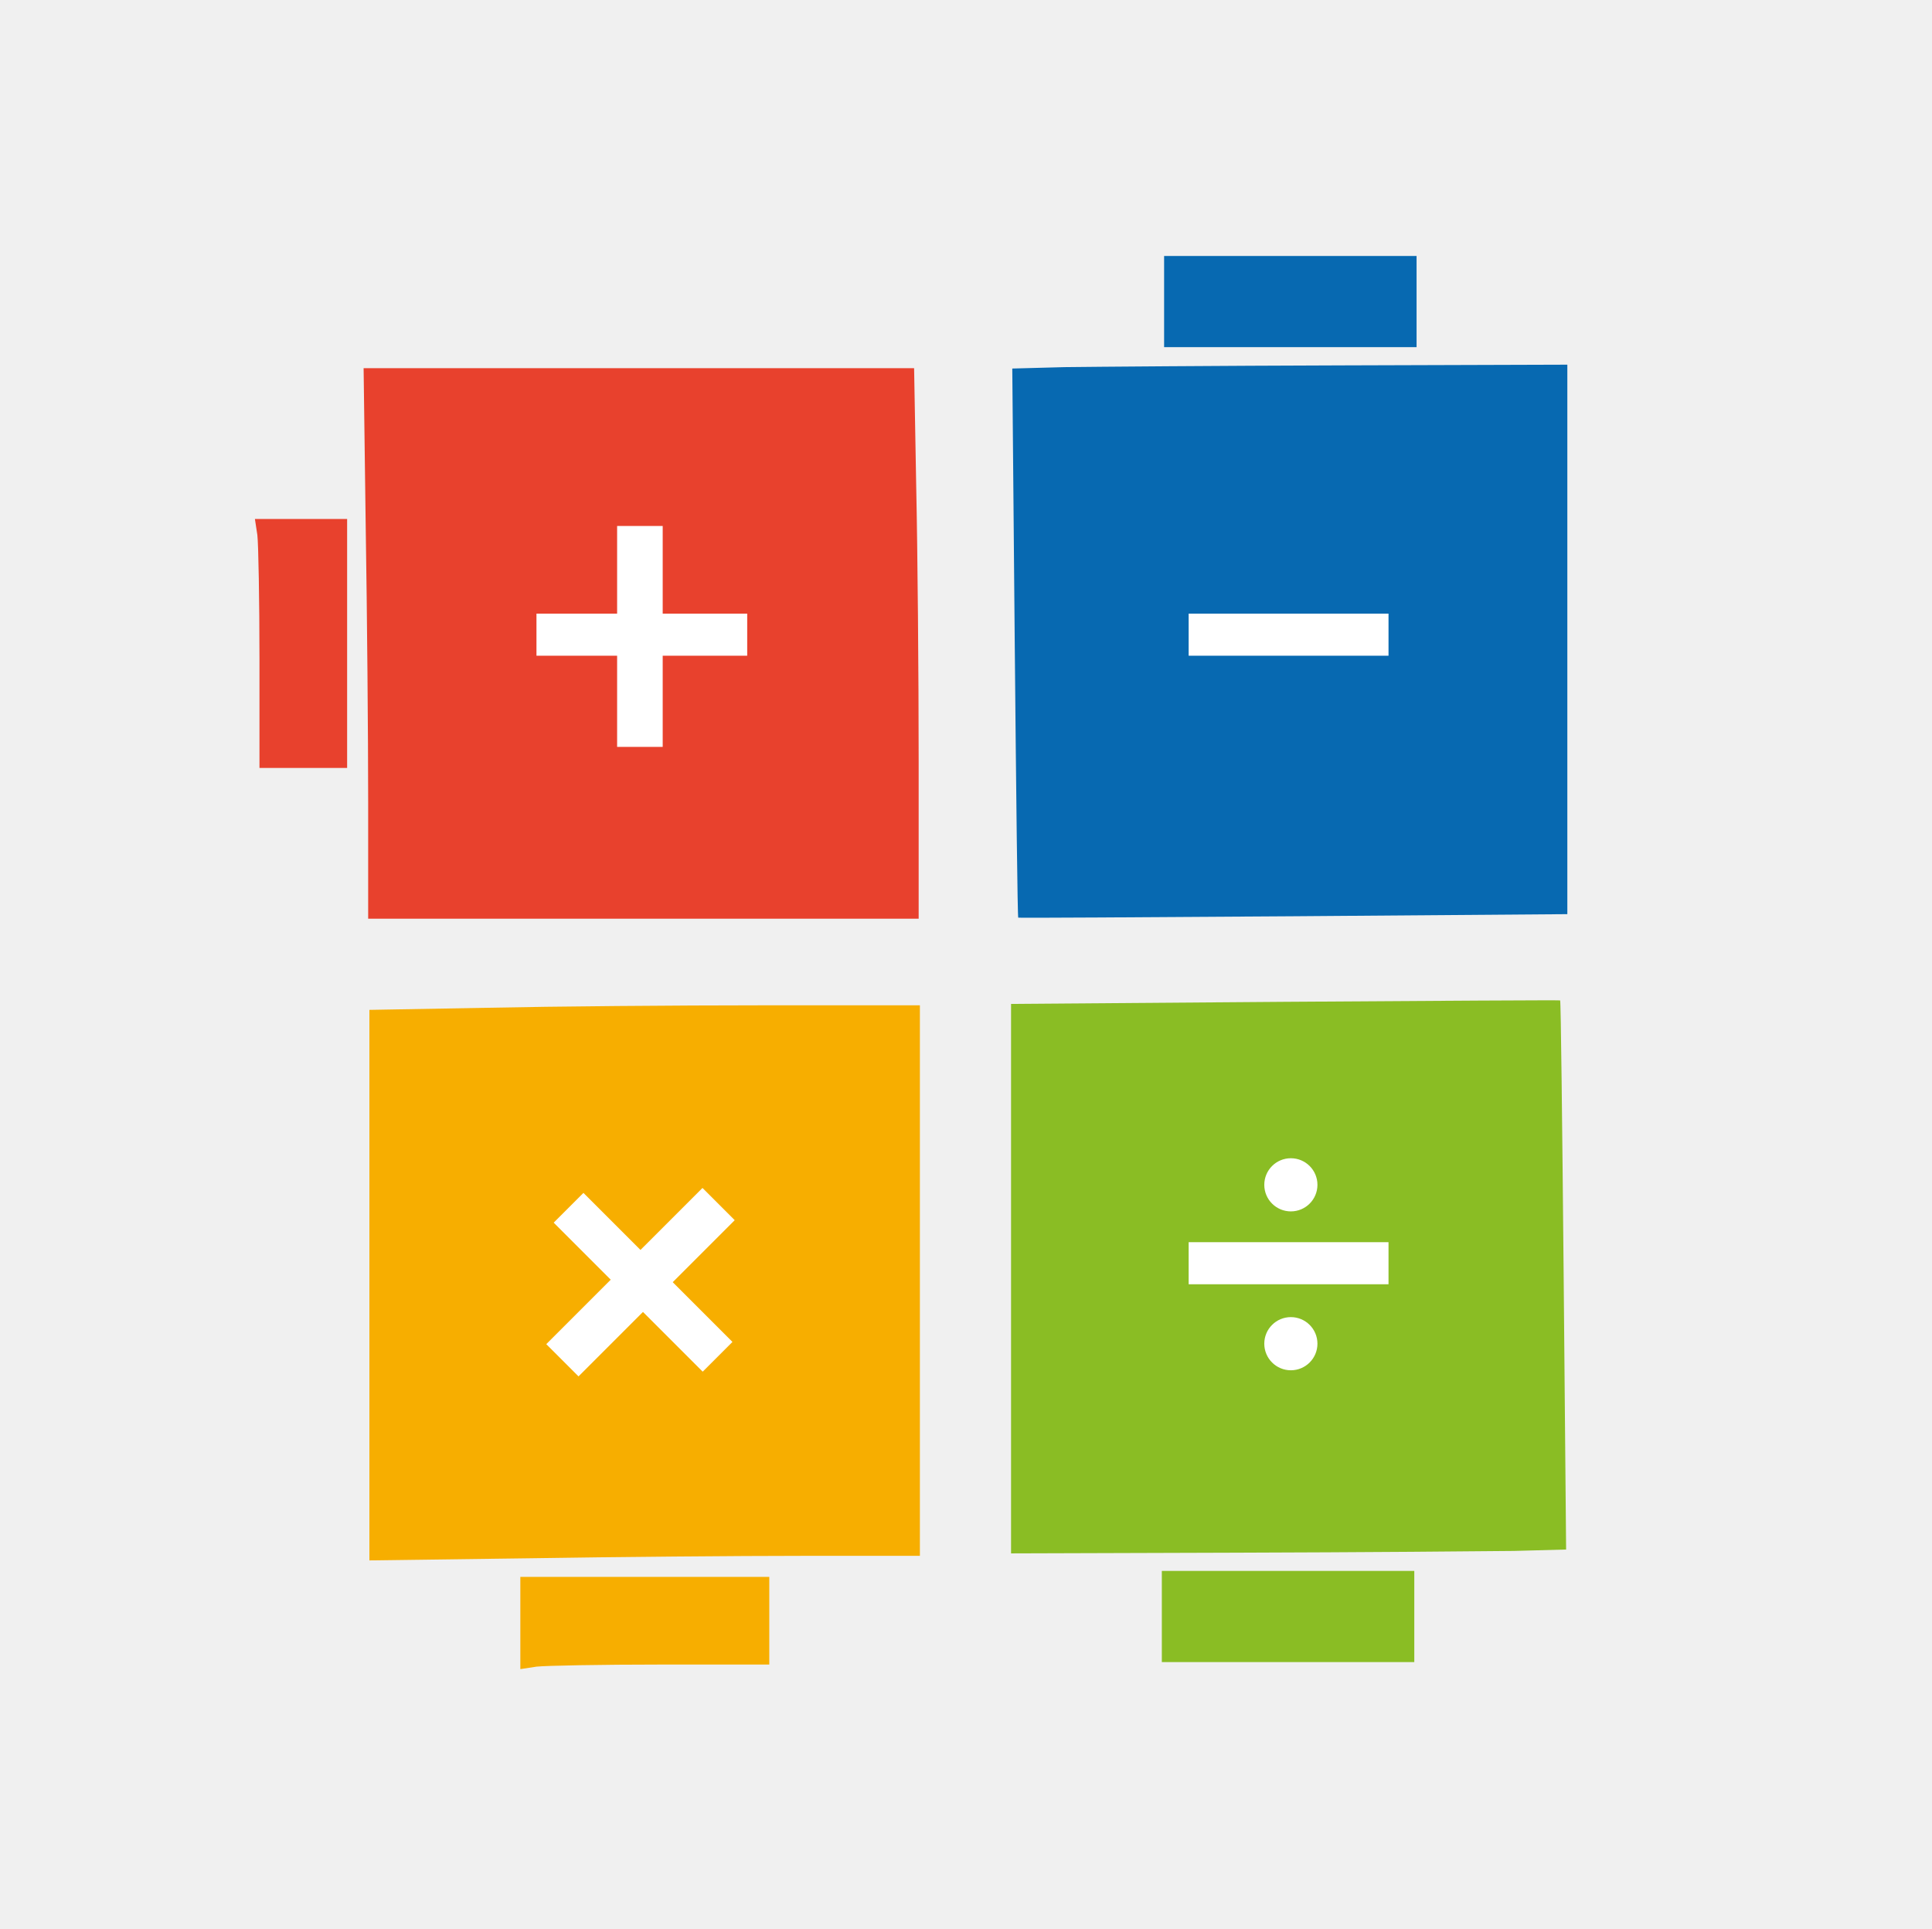
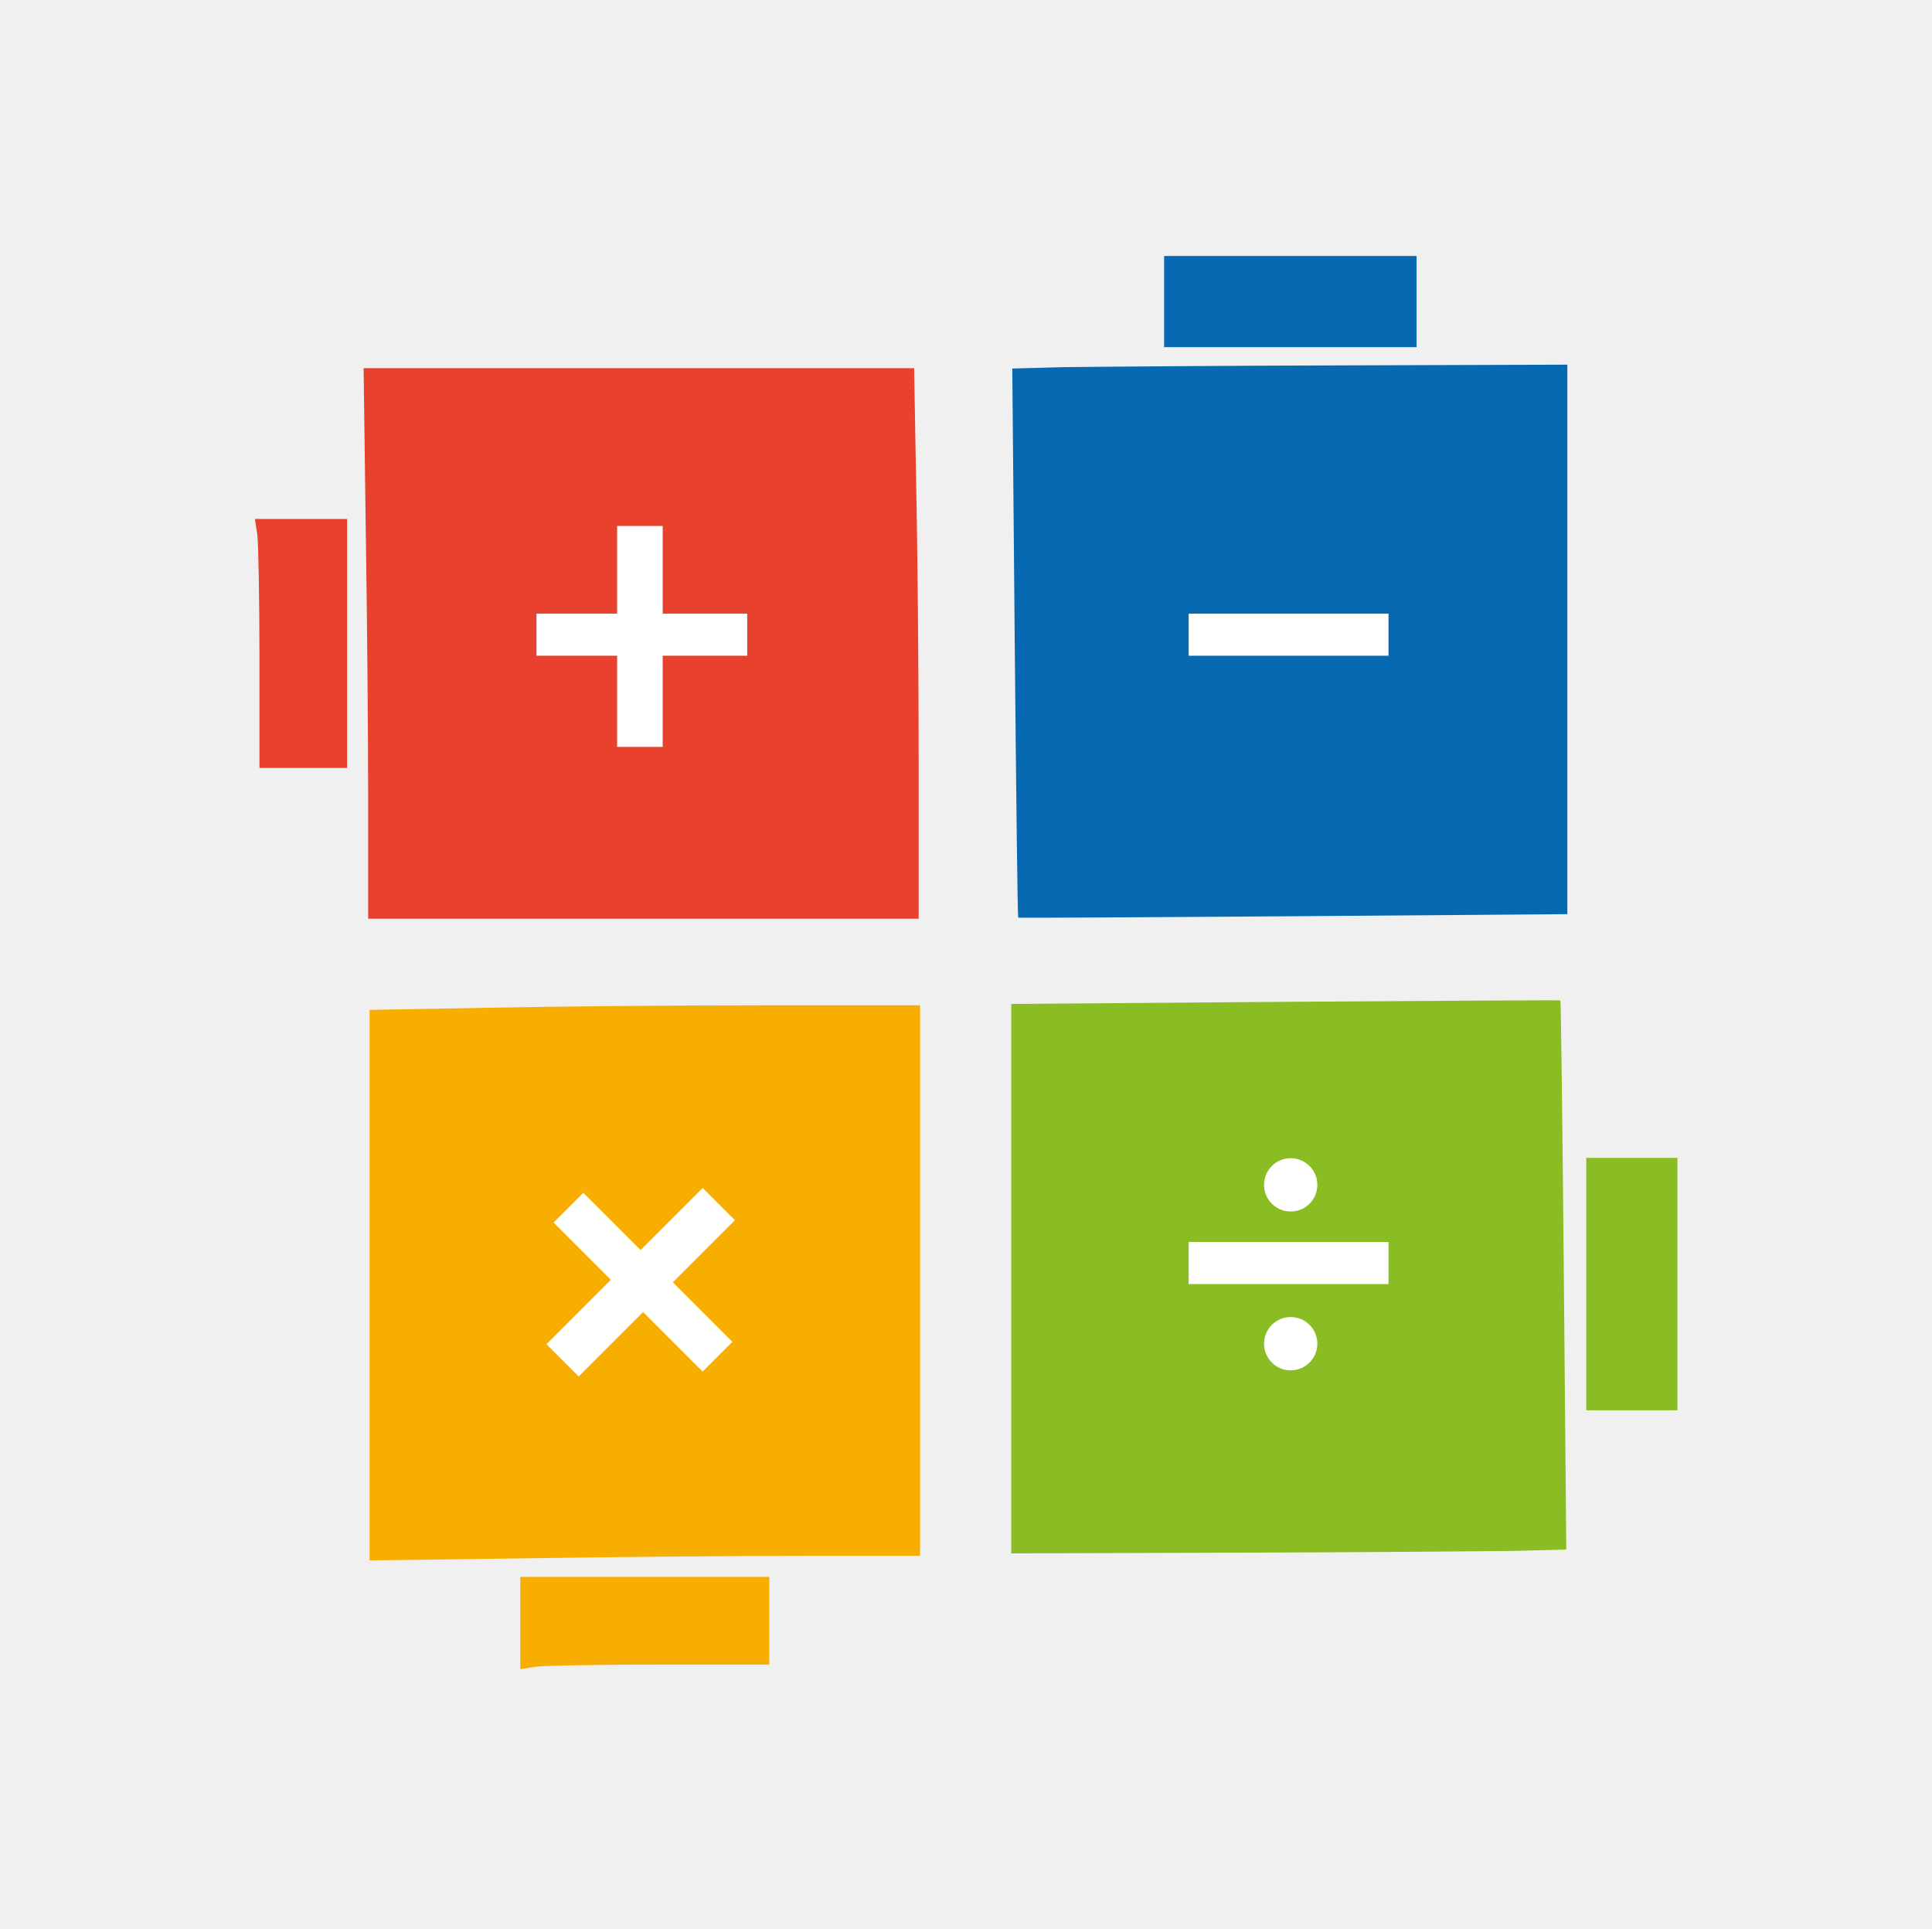
- <svg xmlns="http://www.w3.org/2000/svg" id="Layer_1" data-name="Layer 1" viewBox="0 0 551 550">
-   <path d="M332,86V99h72V73H332Z" style="fill:#0769b1" />
-   <path d="M303.6,104.7l-14.9.4.7,78.2c.4,43,.8,78.3,1,78.4s35.4-.1,78.4-.4l78.2-.6V104l-64.2.2C347.4,104.3,311.8,104.6,303.6,104.7Z" style="fill:#0769b1" />
-   <path d="M104.3,150.2c.4,24.8.7,60.1.7,78.5V262H262V217.2c0-24.6-.3-59.9-.7-78.5l-.6-33.7h-157Z" style="fill:#e8412d" />
-   <path d="M73.4,152.6c.3,2.6.6,18.6.6,35.5V219H99V148H72.7Z" style="fill:#e8412d" />
-   <path d="M403.35,461V448h-72v26h72Z" style="fill:#8abd24" />
-   <path d="M431.75,442.3l14.9-.4-.7-78.2c-.4-43-.8-78.3-1-78.4s-35.4.1-78.4.4l-78.2.6V443l64.2-.2C388,442.7,423.55,442.4,431.75,442.3Z" style="fill:#8abd24" />
-   <path d="M150.55,444.4c24.8-.4,60.1-.7,78.5-.7h33.3v-157h-44.8c-24.6,0-59.9.3-78.5.7l-33.7.6V445Z" style="fill:#f7ae00" />
-   <path d="M153,475.3c2.6-.3,18.6-.6,35.5-.6h30.9v-25h-71V476Z" style="fill:#f7ae00" />
-   <rect x="339" y="175" width="57" height="12" style="fill:#fff" />
-   <circle cx="368.15" cy="337.89" r="7.58" style="fill:#fff" />
-   <circle cx="368.15" cy="383.2" r="7.58" style="fill:#fff" />
-   <rect x="339" y="354.25" width="57" height="12" style="fill:#fff" />
-   <rect x="176" y="150" width="13" height="63" style="fill:#fff" />
-   <rect x="153" y="175" width="60.1" height="12" style="fill:#fff" />
-   <rect x="176.16" y="334.15" width="13" height="63" transform="translate(312.06 -22.06) rotate(45)" style="fill:#fff" />
-   <rect x="153.35" y="359.69" width="60.1" height="12" transform="translate(312.3 -22.58) rotate(45)" style="fill:#fff" />
+ <svg xmlns="http://www.w3.org/2000/svg" version="1.1" id="Layer_1" x="0px" y="0px" viewBox="0 0 551 550" style="enable-background:new 0 0 551 550;" xml:space="preserve">
+   <style type="text/css">
+ 	.st0{fill:#0769B1;}
+ 	.st1{fill:#E8412D;}
+ 	.st2{fill:#8ABD24;}
+ 	.st3{fill:#F7AE00;}
+ 	.st4{fill:#FFFFFF;}
+ </style>
+   <path class="st0" d="M332,86v13h72V73h-72V86z" />
+   <path class="st0" d="M303.6,104.7l-14.9,0.4l0.7,78.2c0.4,43,0.8,78.3,1,78.4s35.4-0.1,78.4-0.4l78.2-0.6V104l-64.2,0.2  C347.4,104.3,311.8,104.6,303.6,104.7z" />
+   <path class="st1" d="M104.3,150.2c0.4,24.8,0.7,60.1,0.7,78.5V262h157v-44.8c0-24.6-0.3-59.9-0.7-78.5l-0.6-33.7h-157L104.3,150.2z" />
+   <path class="st1" d="M73.4,152.6c0.3,2.6,0.6,18.6,0.6,35.5V219h25v-71H72.7L73.4,152.6z" />
+   <path class="st2" d="M465.4,330.2h-13v72h26v-72H465.4z" />
+   <path class="st2" d="M431.8,442.3l14.9-0.4l-0.7-78.2c-0.4-43-0.8-78.3-1-78.4s-35.4,0.1-78.4,0.4l-78.2,0.6V443l64.2-0.2  C388,442.7,423.5,442.4,431.8,442.3z" />
+   <path class="st3" d="M150.6,444.4c24.8-0.4,60.1-0.7,78.5-0.7h33.3v-157h-44.8c-24.6,0-59.9,0.3-78.5,0.7l-33.7,0.6v157L150.6,444.4  z" />
+   <path class="st3" d="M153,475.3c2.6-0.3,18.6-0.6,35.5-0.6h30.9v-25h-71V476L153,475.3z" />
+   <rect x="339" y="175" class="st4" width="57" height="12" />
+   <circle class="st4" cx="368.1" cy="337.9" r="7.6" />
+   <circle class="st4" cx="368.1" cy="383.2" r="7.6" />
+   <rect x="339" y="354.2" class="st4" width="57" height="12" />
+   <rect x="176" y="150" class="st4" width="13" height="63" />
+   <rect x="153" y="175" class="st4" width="60.1" height="12" />
+   <rect x="151.2" y="359.2" transform="matrix(0.7071 -0.7071 0.7071 0.7071 -205.0544 236.2622)" class="st4" width="63" height="13" />
+   <rect x="177.4" y="335.6" transform="matrix(0.7071 -0.7071 0.7071 0.7071 -204.8615 236.7912)" class="st4" width="12" height="60.1" />
</svg>
